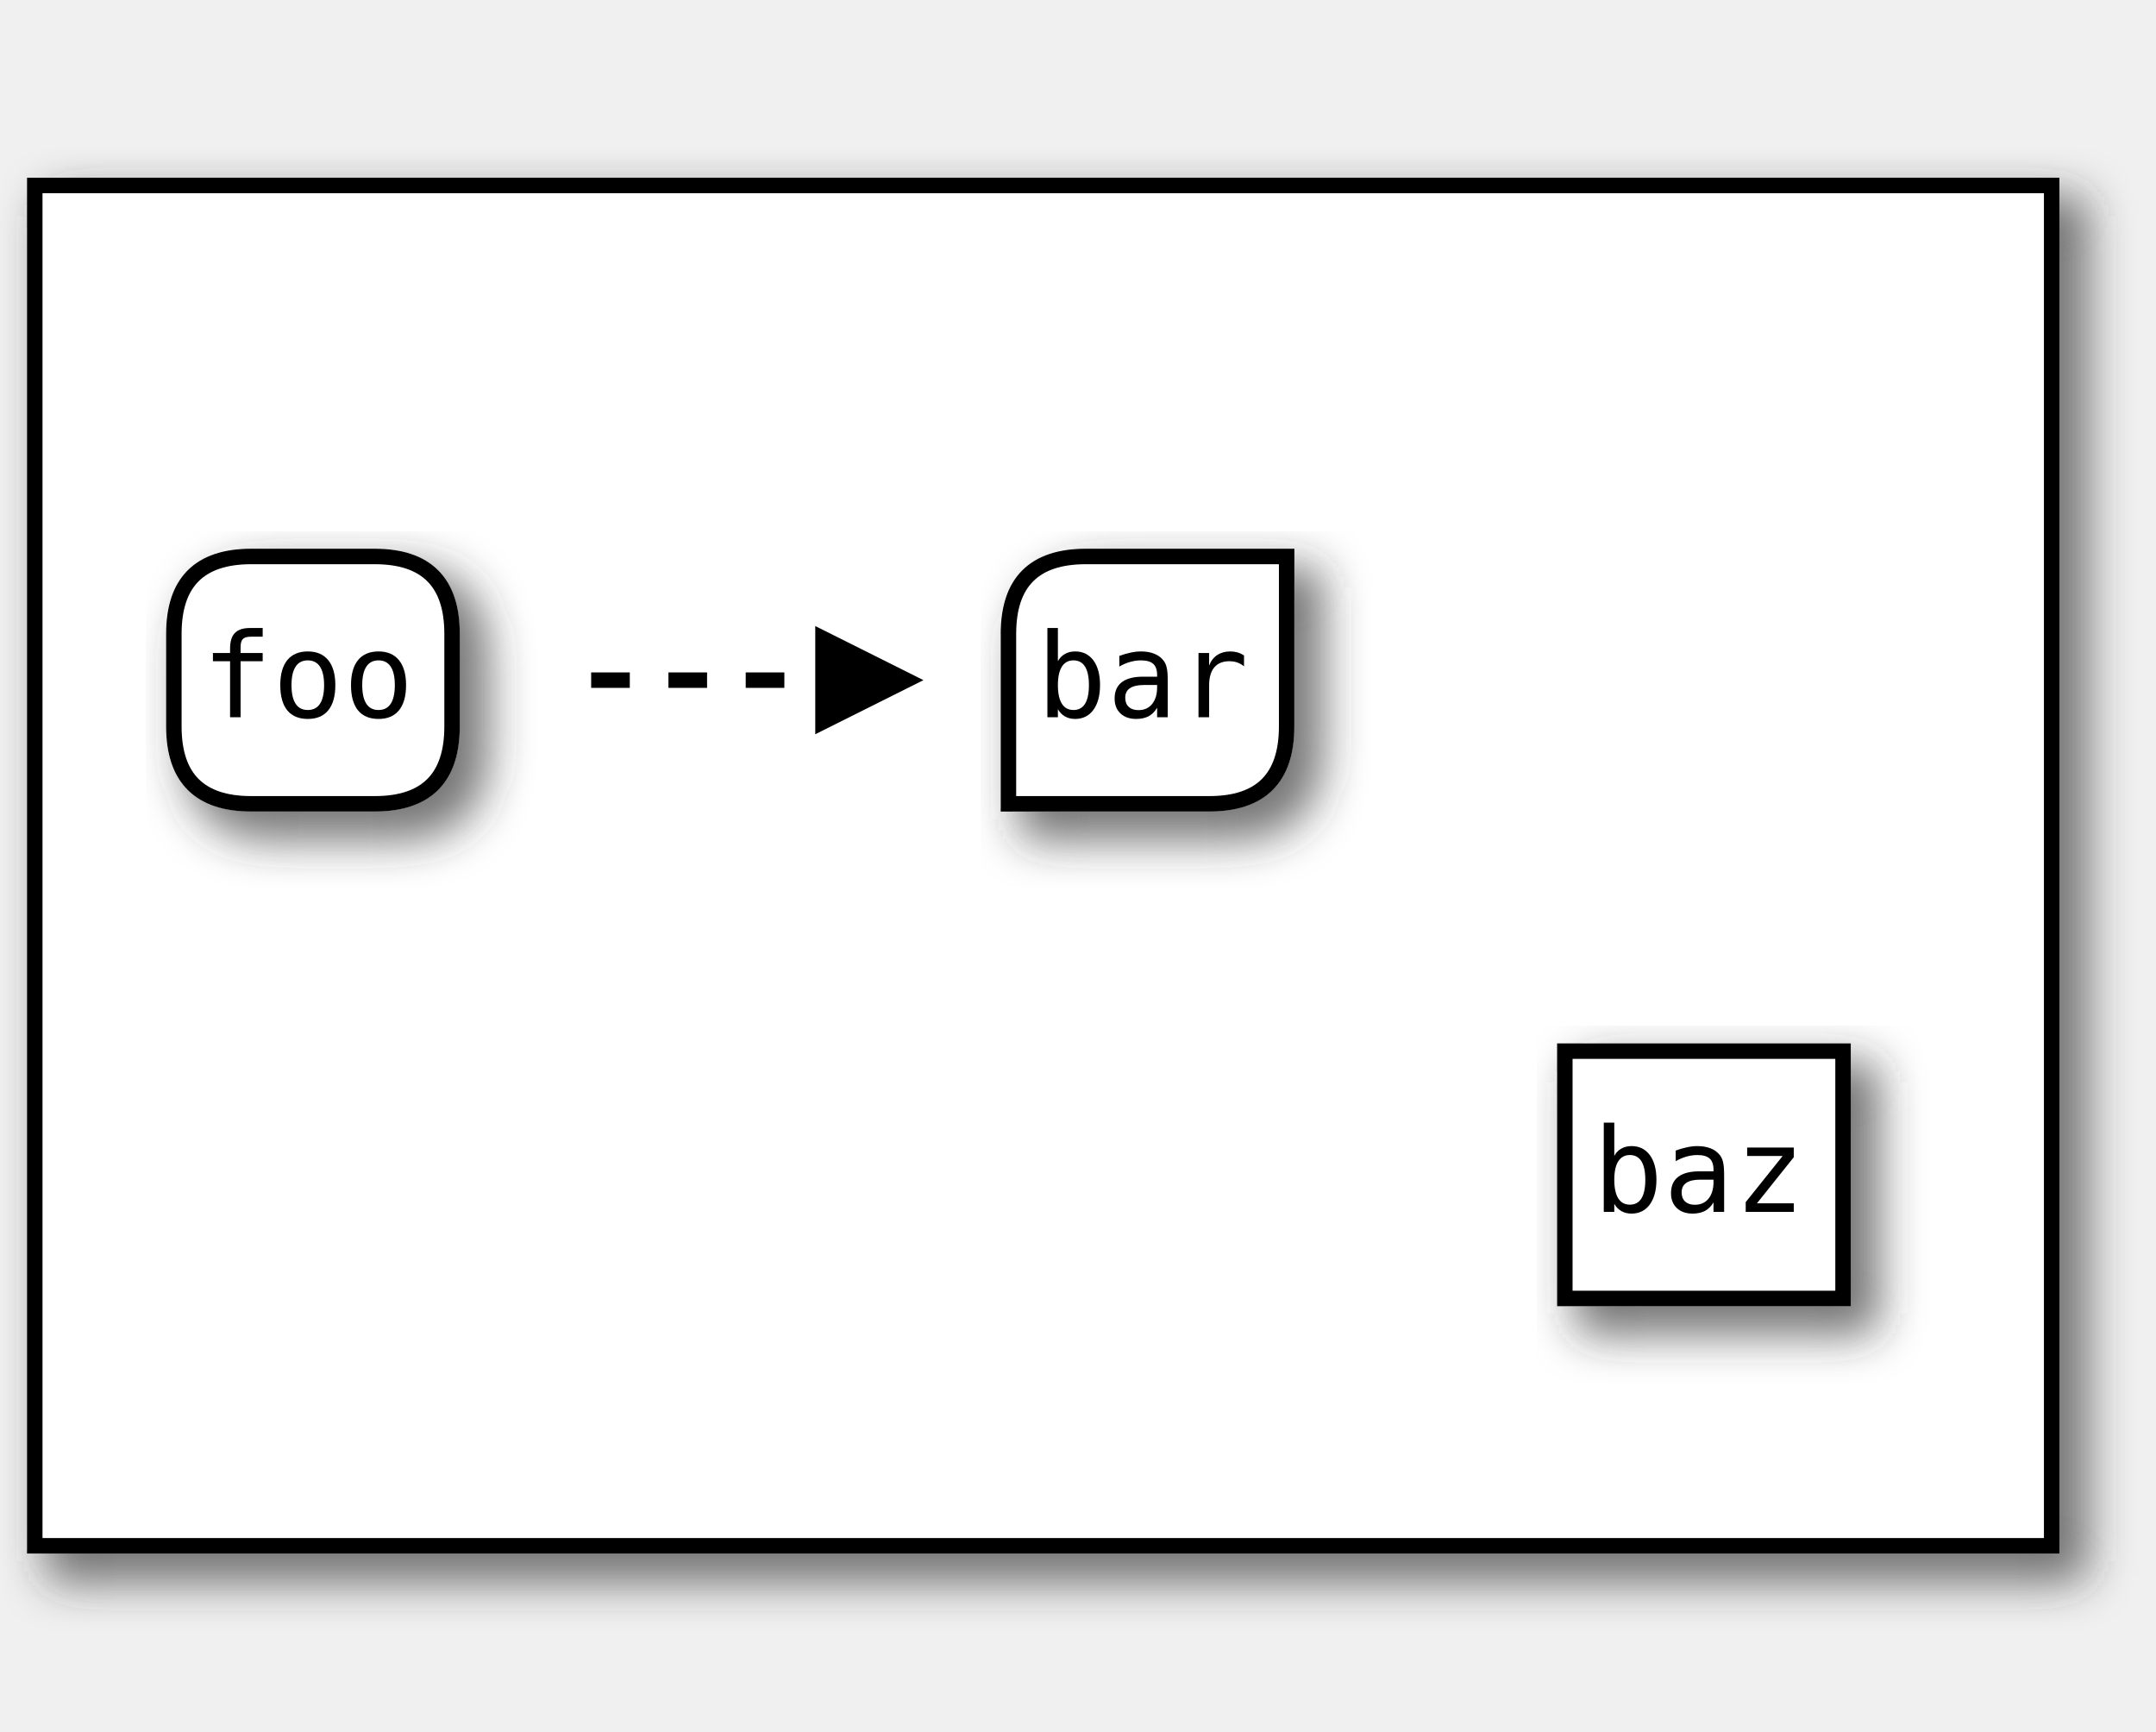
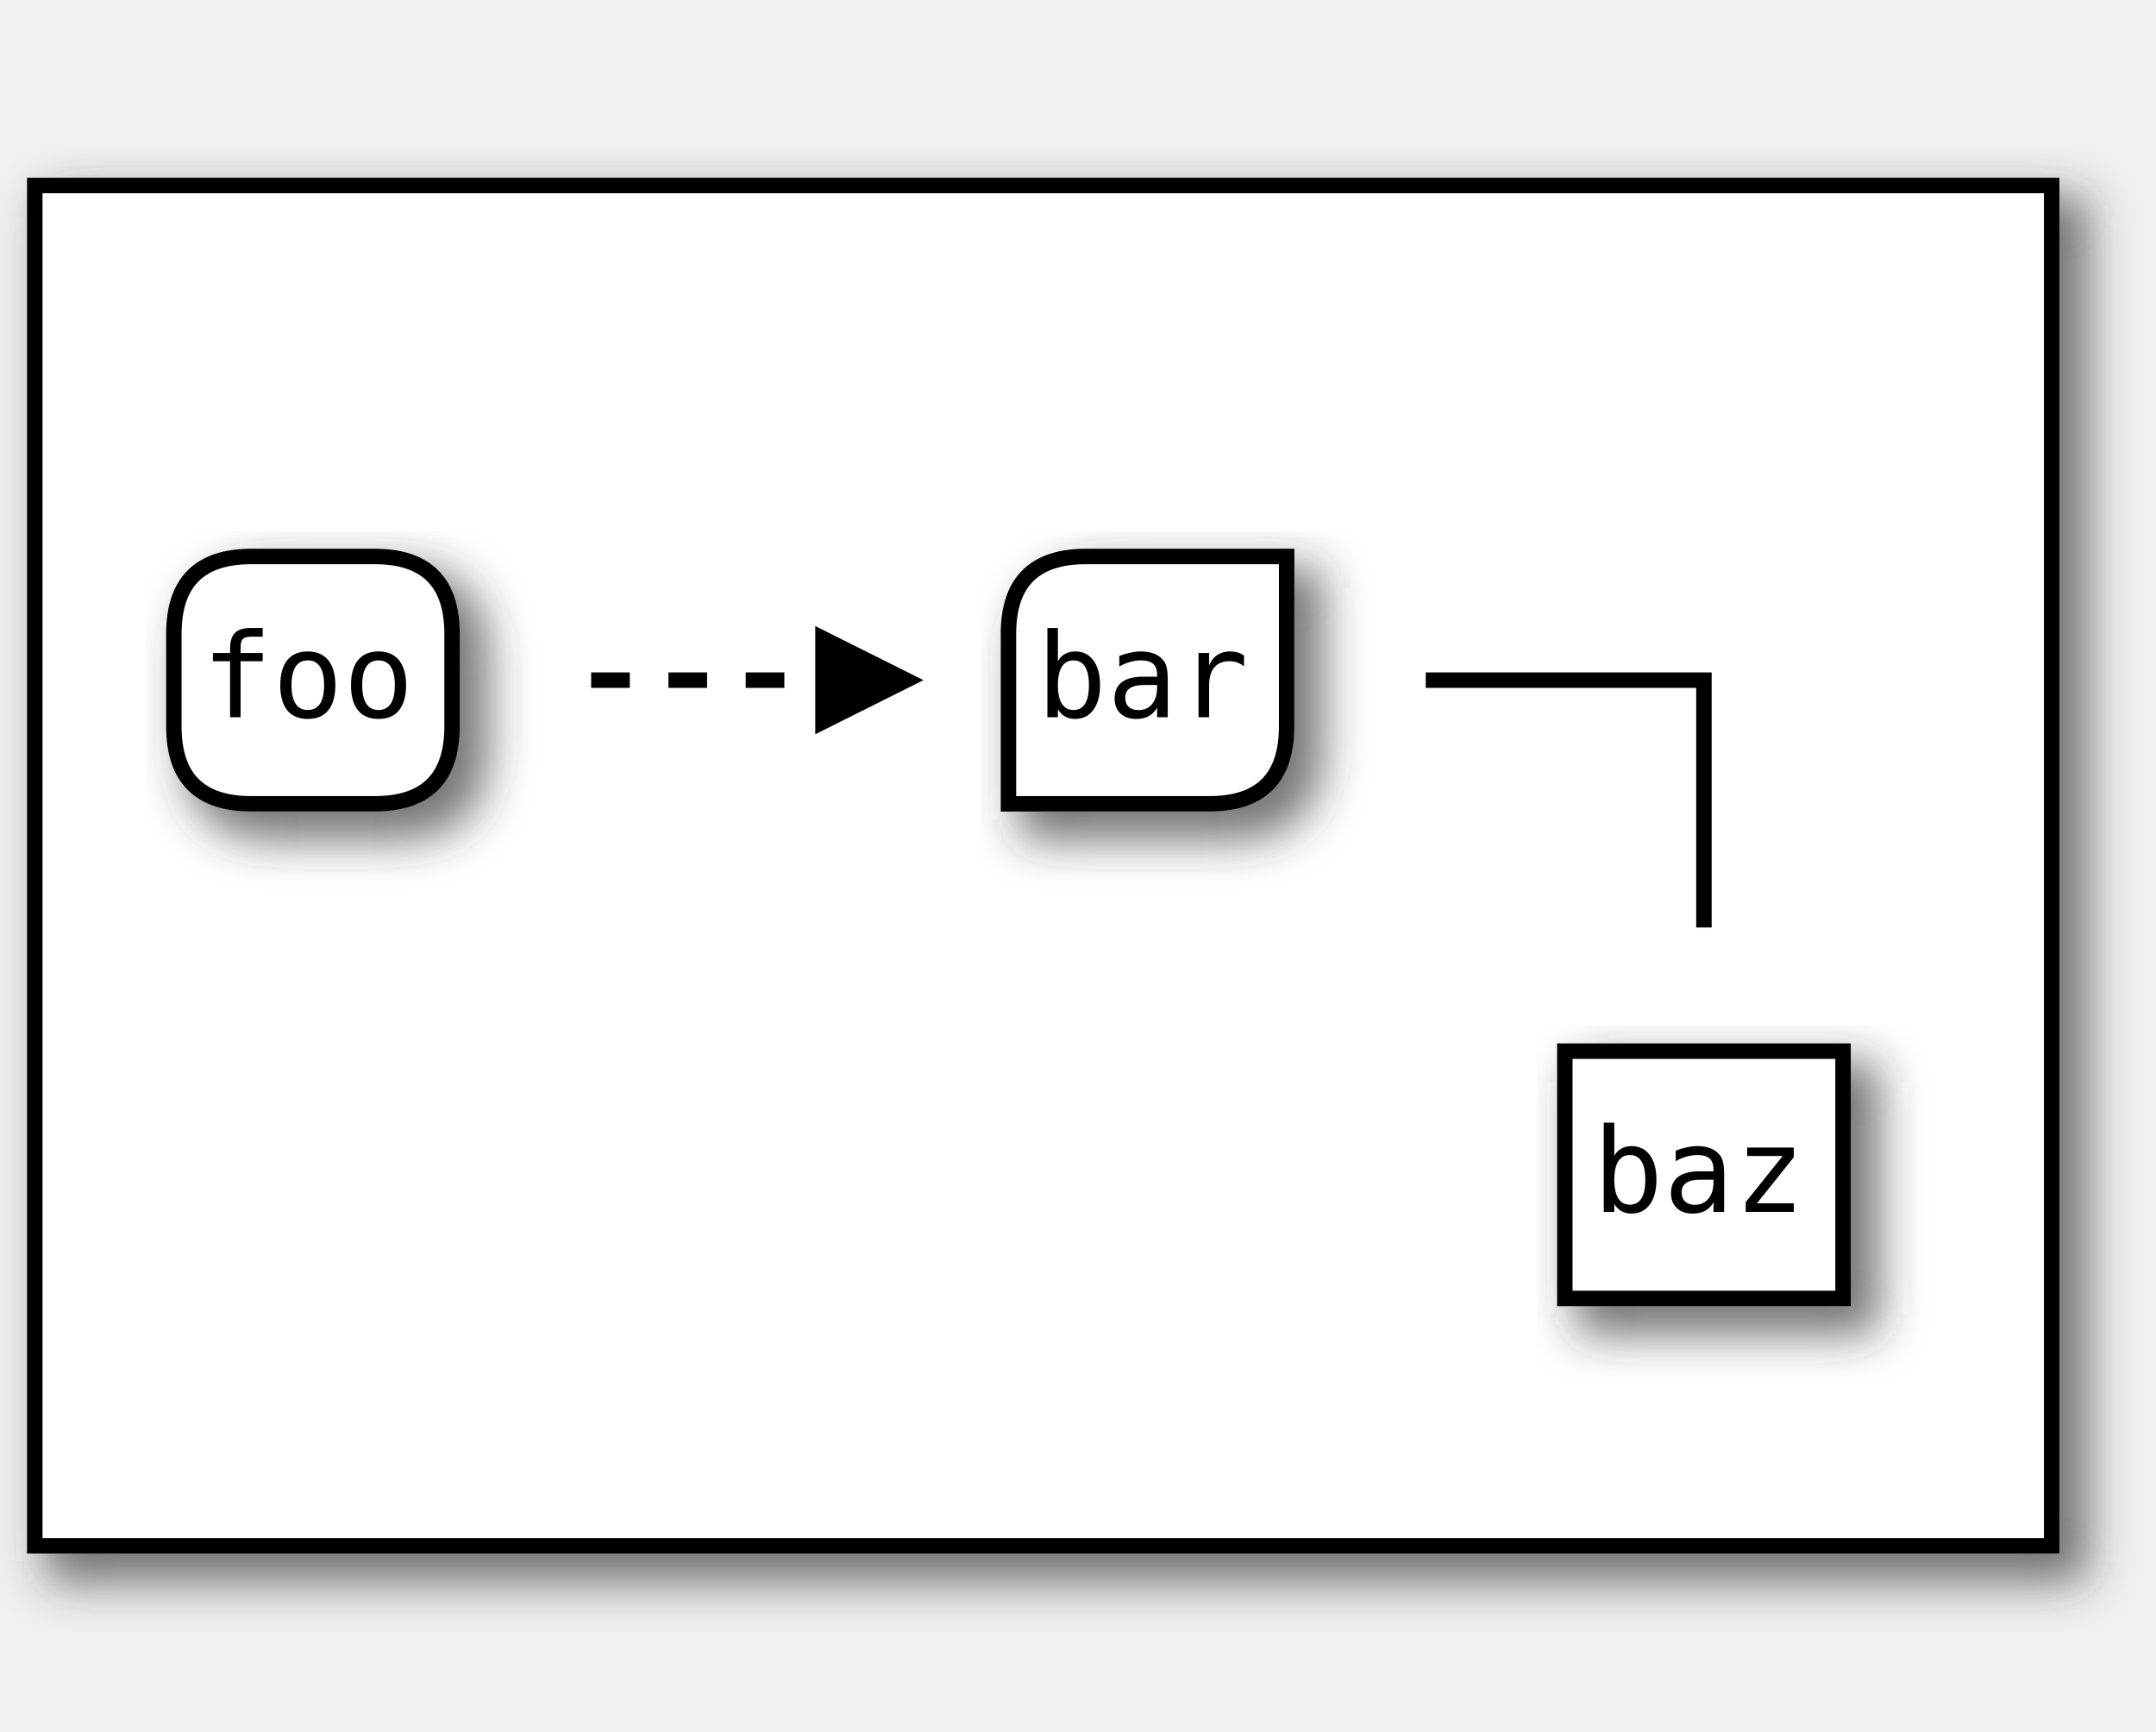
<svg xmlns="http://www.w3.org/2000/svg" width="279.00" height="224.00">
  <defs>
    <filter id="dsFilterNoBlur" height="150%" width="150%">
      <feOffset in="SourceGraphic" result="offOut" dx="3" dy="3" />
      <feColorMatrix in="offOut" result="matrixOut" type="matrix" values="0.2 0 0 0 0 0 0.2 0 0 0 0 0 0.2 0 0 0 0 0 1 0 " />
      <feBlend in="SourceGraphic" in2="matrixOut" mode="normal" />
    </filter>
    <filter id="dsFilter" height="150%" width="150%">
      <feOffset in="SourceGraphic" result="offOut" dx="3" dy="3" />
      <feColorMatrix in="offOut" result="matrixOut" type="matrix" values="0.2 0 0 0 0 0 0.2 0 0 0 0 0 0.2 0 0 0 0 0 1 0 " />
      <feGaussianBlur in="matrixOut" result="blurOut" stdDeviation="3 3" />
      <feBlend in="SourceGraphic" in2="blurOut" mode="normal" />
    </filter>
    <marker id="iPointer" refX="5.00" refY="5.00" markerWidth="8.00" markerHeight="7.00" markerUnits="strokeWidth" orient="auto" viewBox="0 0 10 10">
      <path d="M 10 0 L 10 10 L 0 5 z" />
    </marker>
    <marker id="Pointer" refX="5.00" refY="5.00" markerWidth="8.00" markerHeight="7.00" markerUnits="strokeWidth" orient="auto" viewBox="0 0 10 10">
      <path d="M 0 0 L 10 5 L 0 10 z" />
    </marker>
  </defs>
  <rect x="4.50" y="24.00" width="261.00" height="176.00" fill="white" stroke="black" stroke-width="2" filter="url(#dsFilter)" />
  <path d="M 22.5 82 Q 22.5 72 32.5 72 L 48.5 72 Q 58.5 72 58.5 82 L 58.5 94 Q 58.5 104 48.5 104 L 32.5 104 Q 22.5 104 22.5 94 Z" fill="white" stroke="black" stroke-width="2" filter="url(#dsFilter)" />
  <text x="26.10" y="92.80" fill="black" font-family="Consolas,Monaco,Anonymous Pro,Anonymous,Bitstream Sans Mono,monospace" stroke="none" font-size="15.2px">foo</text>
  <path d="M 130.5 82 Q 130.5 72 140.5 72 L 166.5 72 L 166.5 94 Q 166.5 104 156.5 104 L 130.5 104 Z" fill="white" stroke="black" stroke-width="2" filter="url(#dsFilter)" />
  <text x="134.10" y="92.80" fill="black" font-family="Consolas,Monaco,Anonymous Pro,Anonymous,Bitstream Sans Mono,monospace" stroke="none" font-size="15.2px">bar</text>
  <line x1="76.50" y1="88.00" x2="112.50" y2="88.00" fill="none" stroke="black" stroke-width="2" marker-end="url(#Pointer)" stroke-dasharray="5 5" />
+   <polyline points="184.50,88.00 220.50,88.00 220.50,120.00" fill="none" stroke="black" stroke-width="2" />
  <rect x="202.50" y="136.00" width="36.00" height="32.00" fill="white" stroke="black" stroke-width="2" filter="url(#dsFilter)" />
  <text x="206.10" y="156.80" fill="black" font-family="Consolas,Monaco,Anonymous Pro,Anonymous,Bitstream Sans Mono,monospace" stroke="none" font-size="15.2px">baz</text>
</svg>
